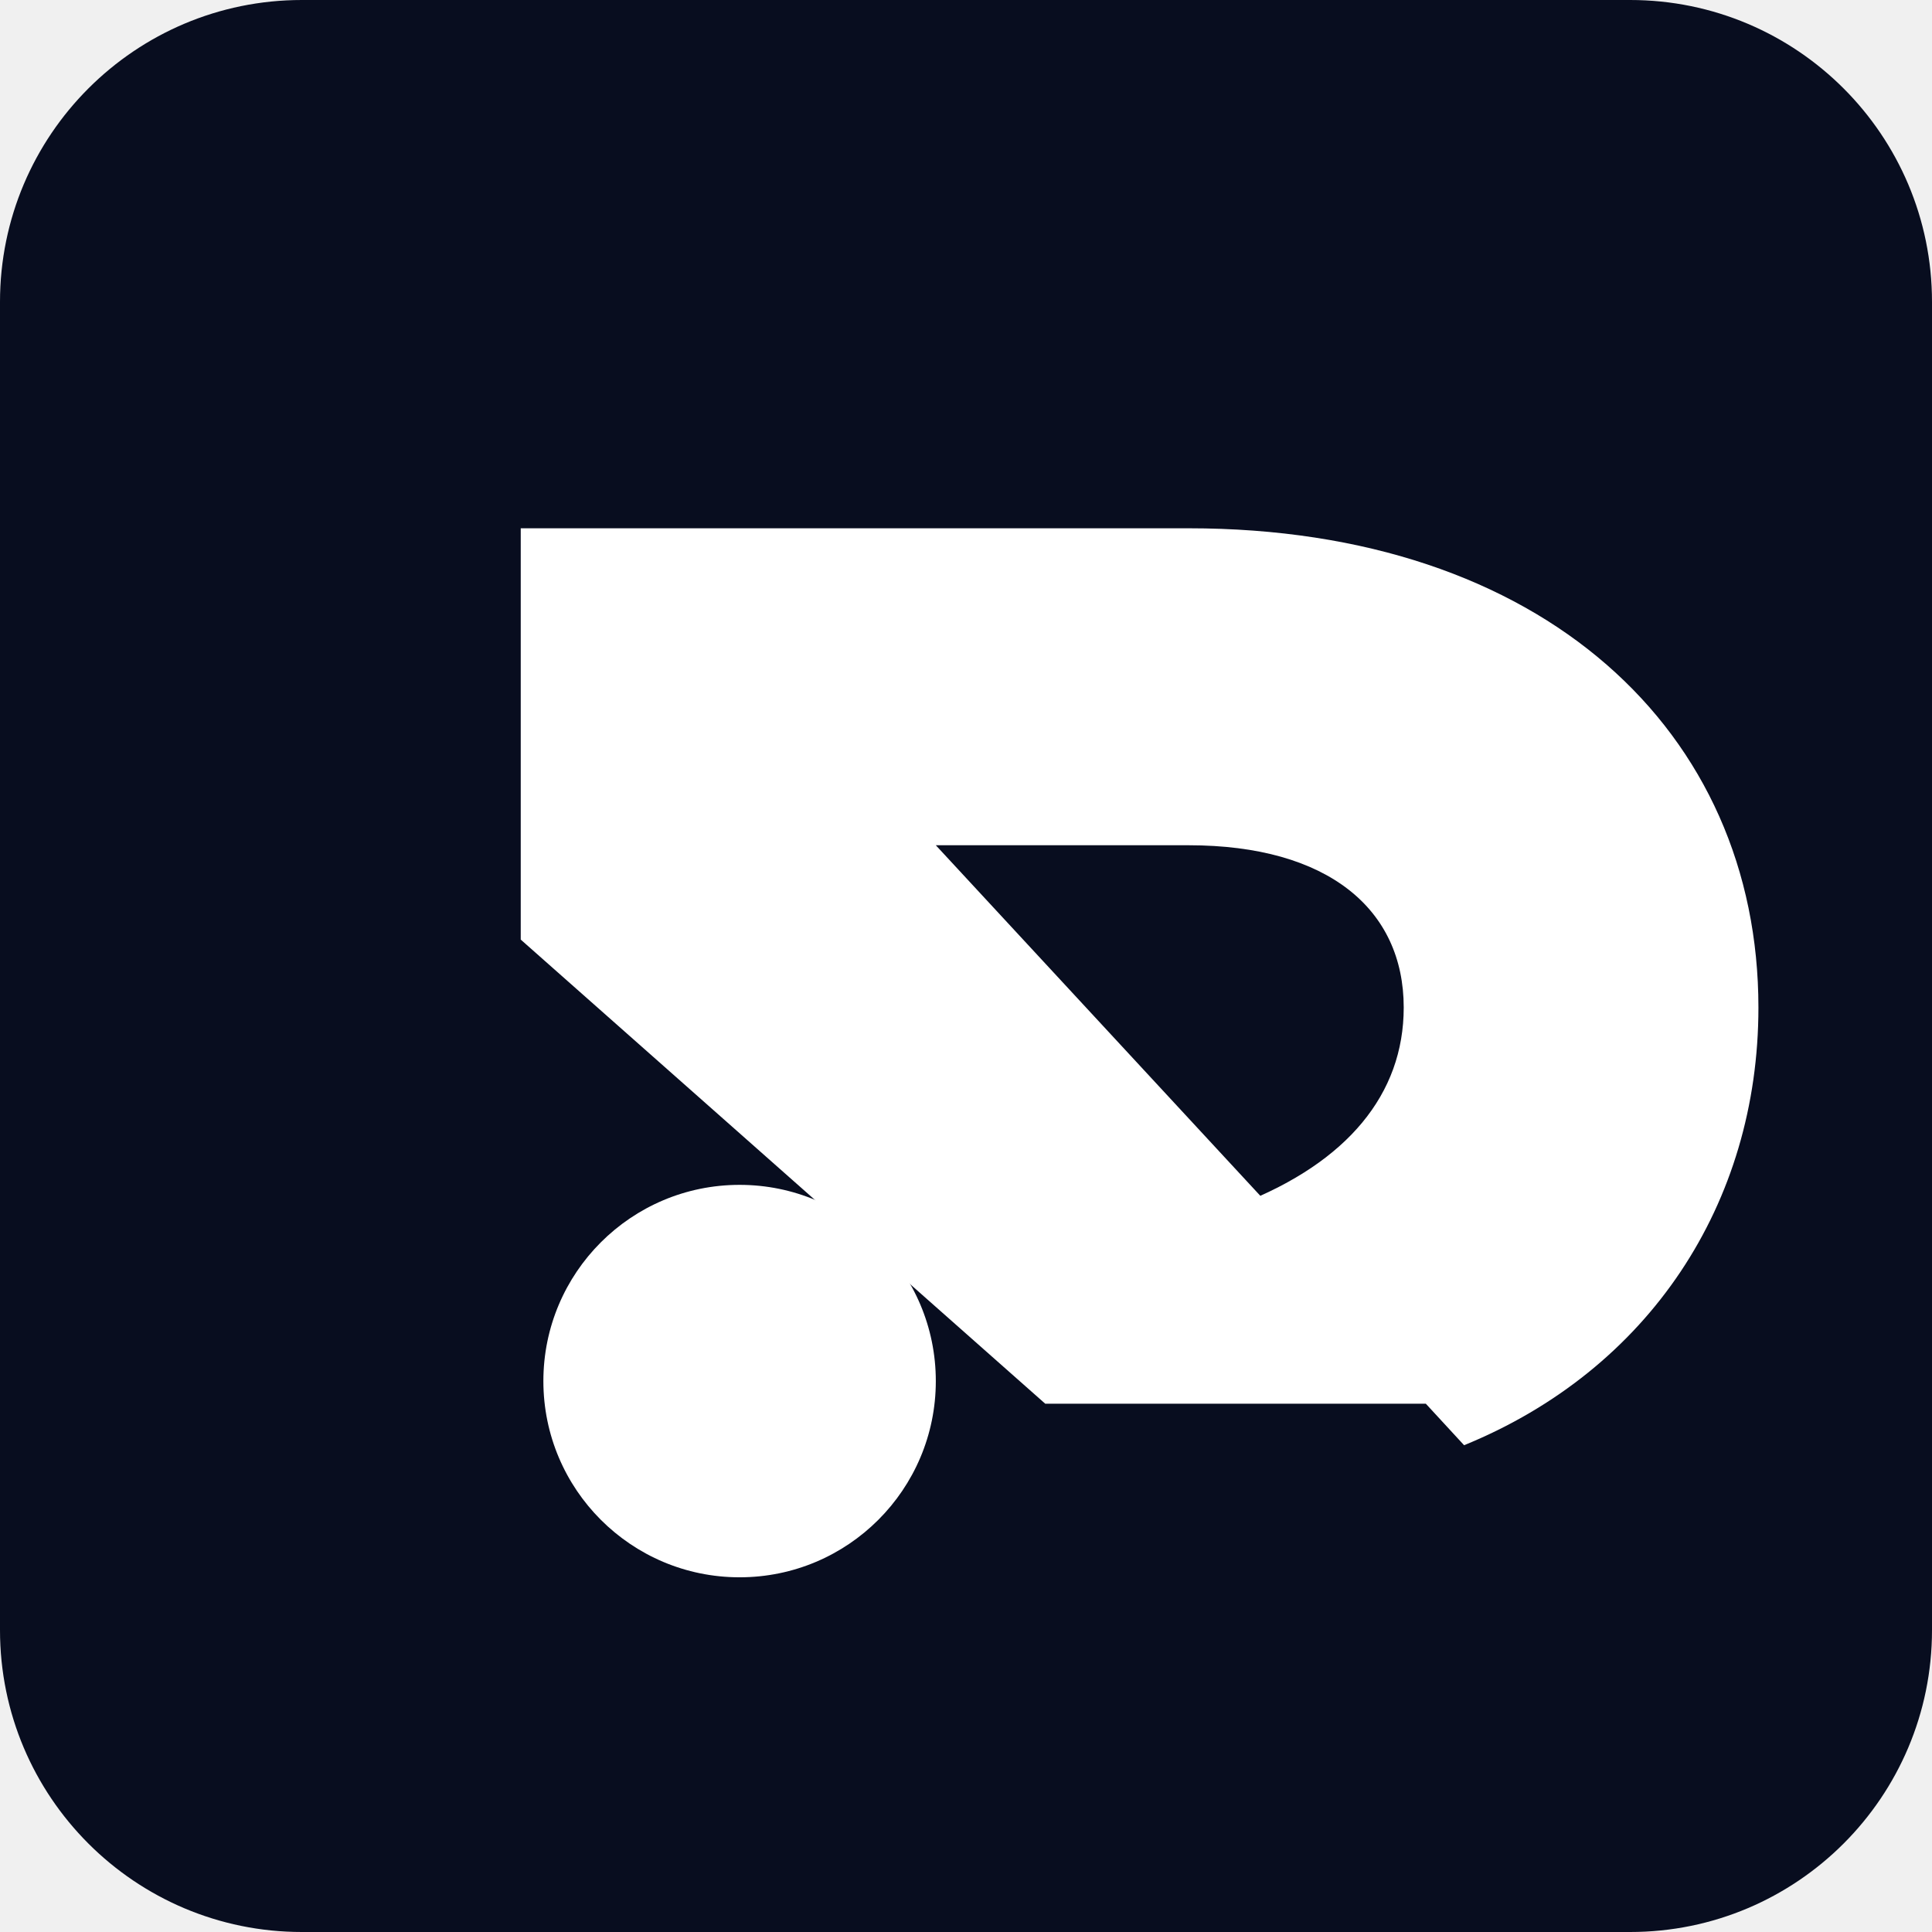
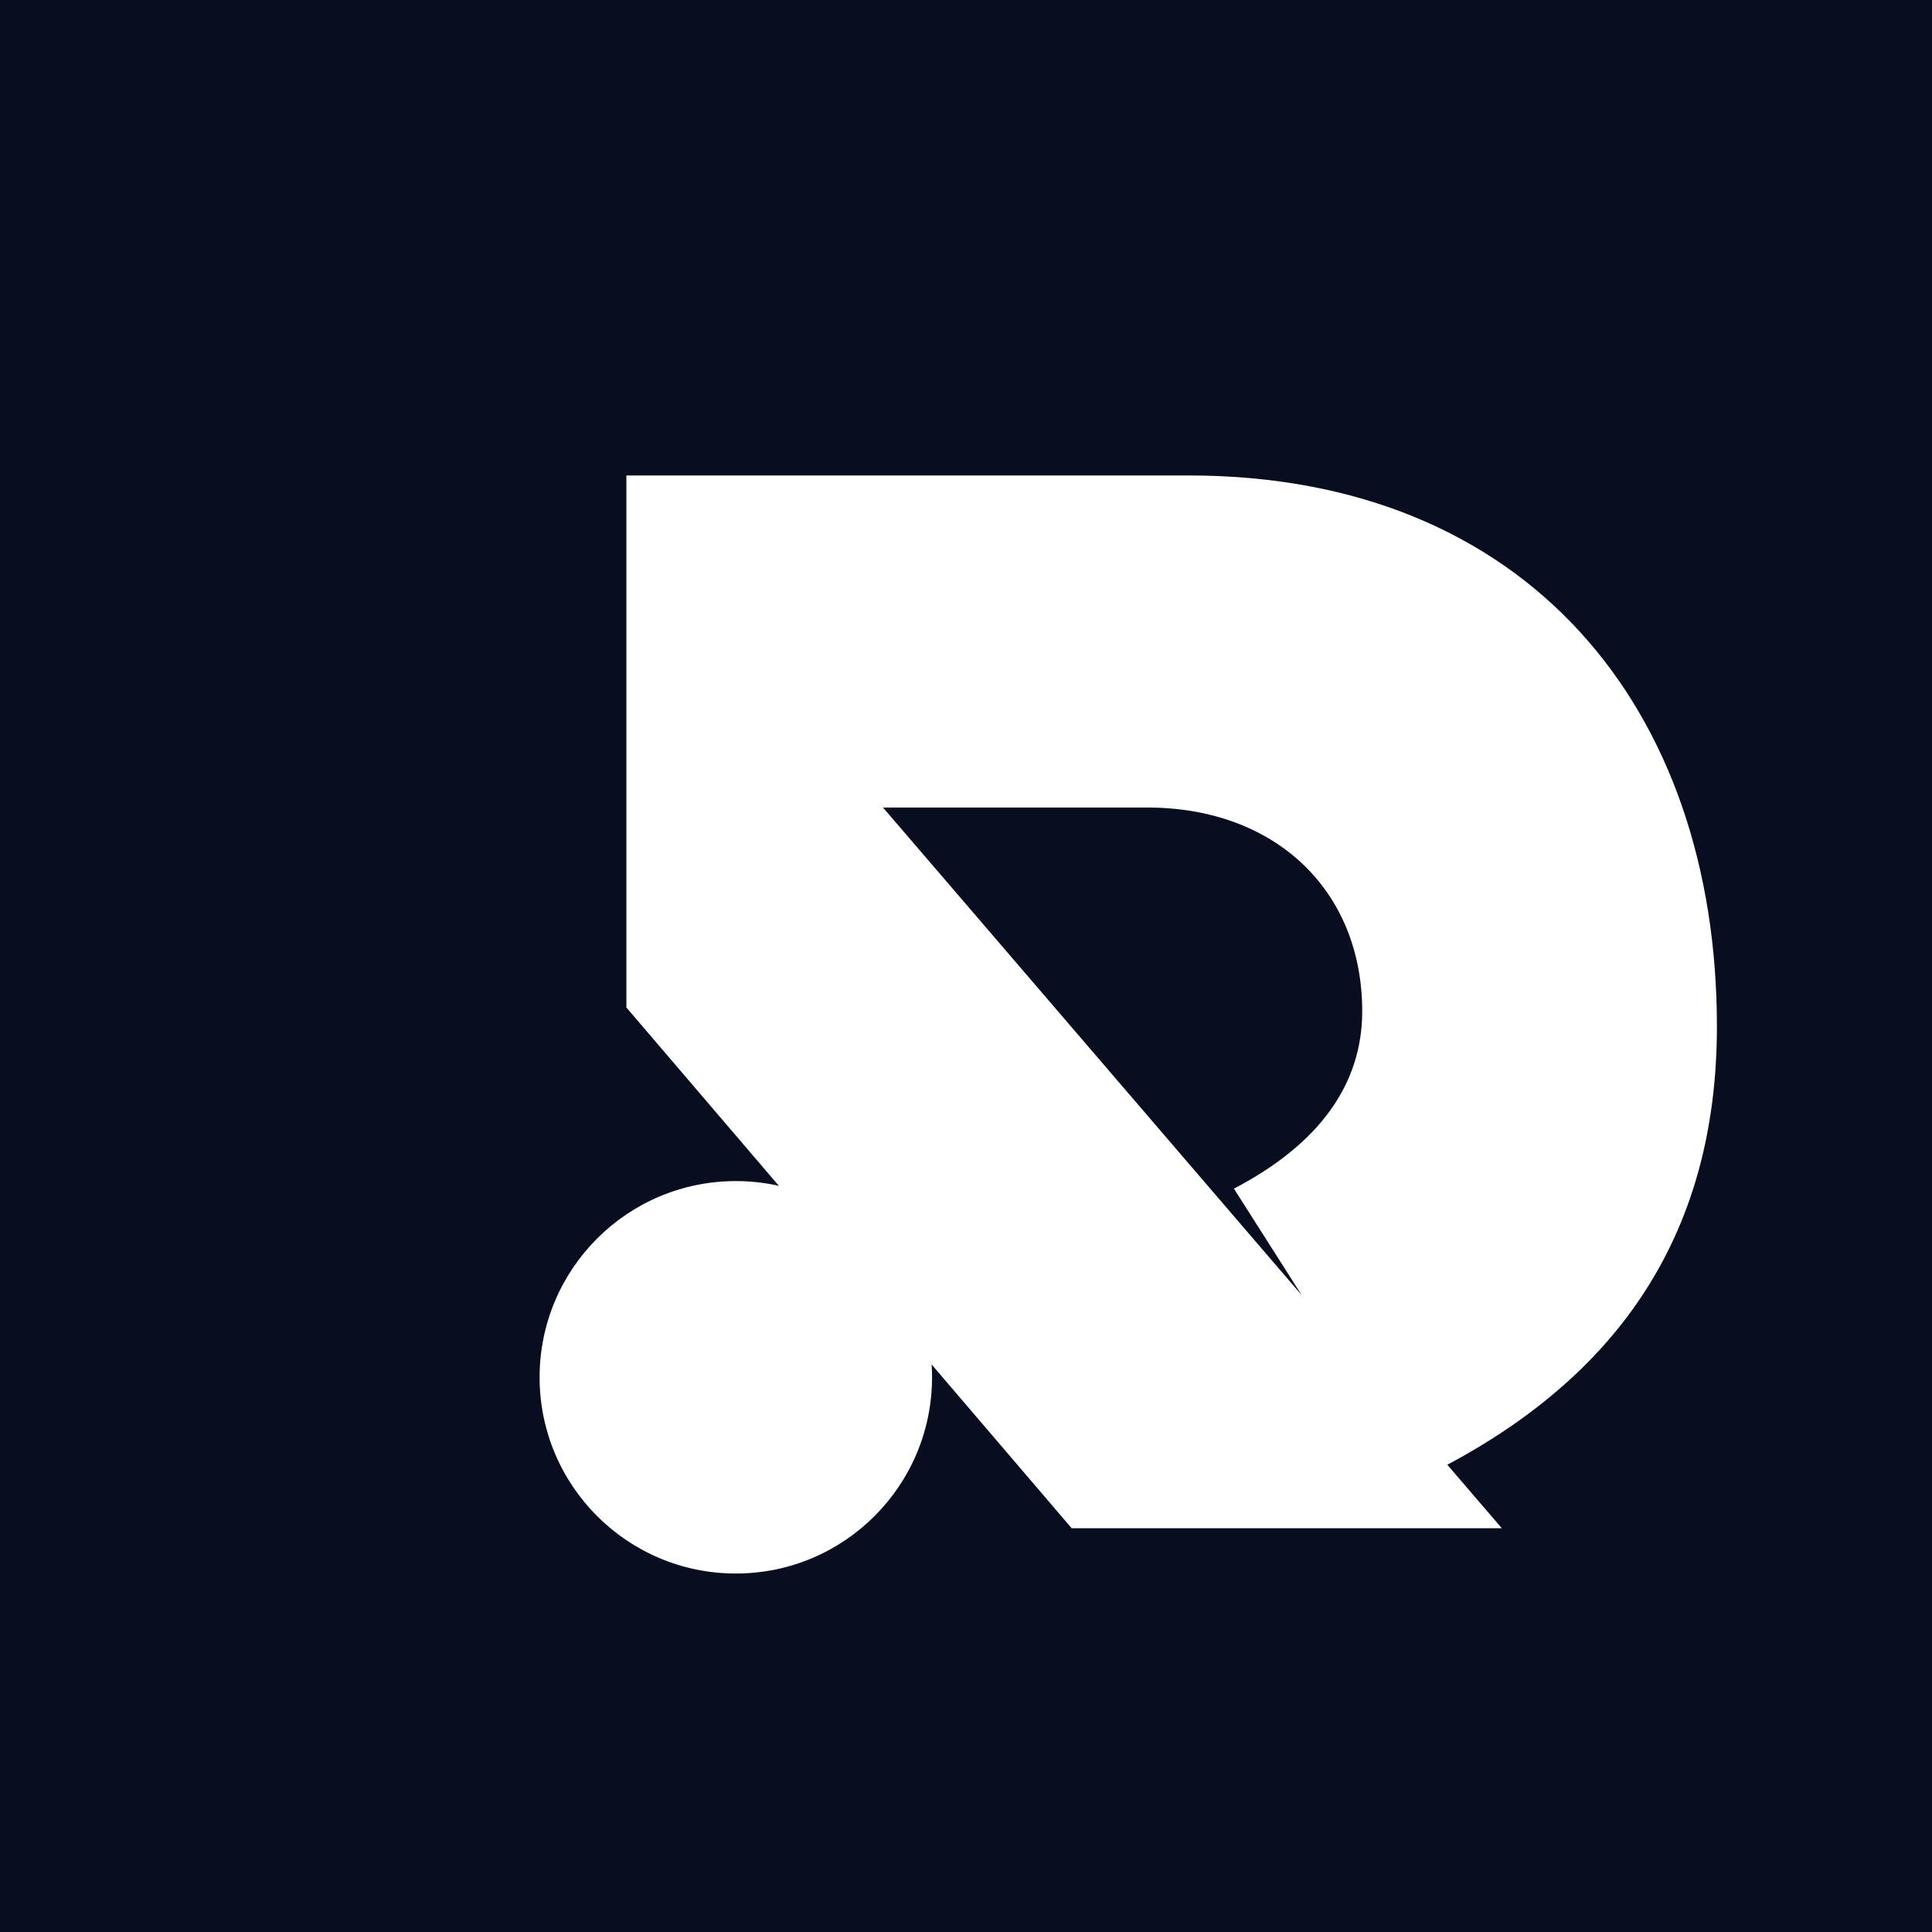
<svg xmlns="http://www.w3.org/2000/svg" viewBox="0 0 512 512">
-   <rect width="512" height="512" rx="80" fill="#080d1f" />
-   <circle cx="196" cy="366" r="52" fill="#ffffff" />
-   <path d="M138 140h177c94 0 151 54 151 127 0 52-29 96-78 116L329 319c28-11 43-29 43-52 0-26-20-43-57-43H248l137 148H277L138 249V140z" fill="#ffffff" />
+   <rect width="512" height="512" fill="#080d1f" />
+   <circle cx="195" cy="365" r="52" fill="#ffffff" />
+   <path d="M166 126H315C405 126 455 188 455 272C455 328 428 367 376 392L327 315C350 303 361 287 361 268C361 236 338 214 304 214H234L398 405H284L166 267V126Z" fill="#ffffff" />
</svg>
